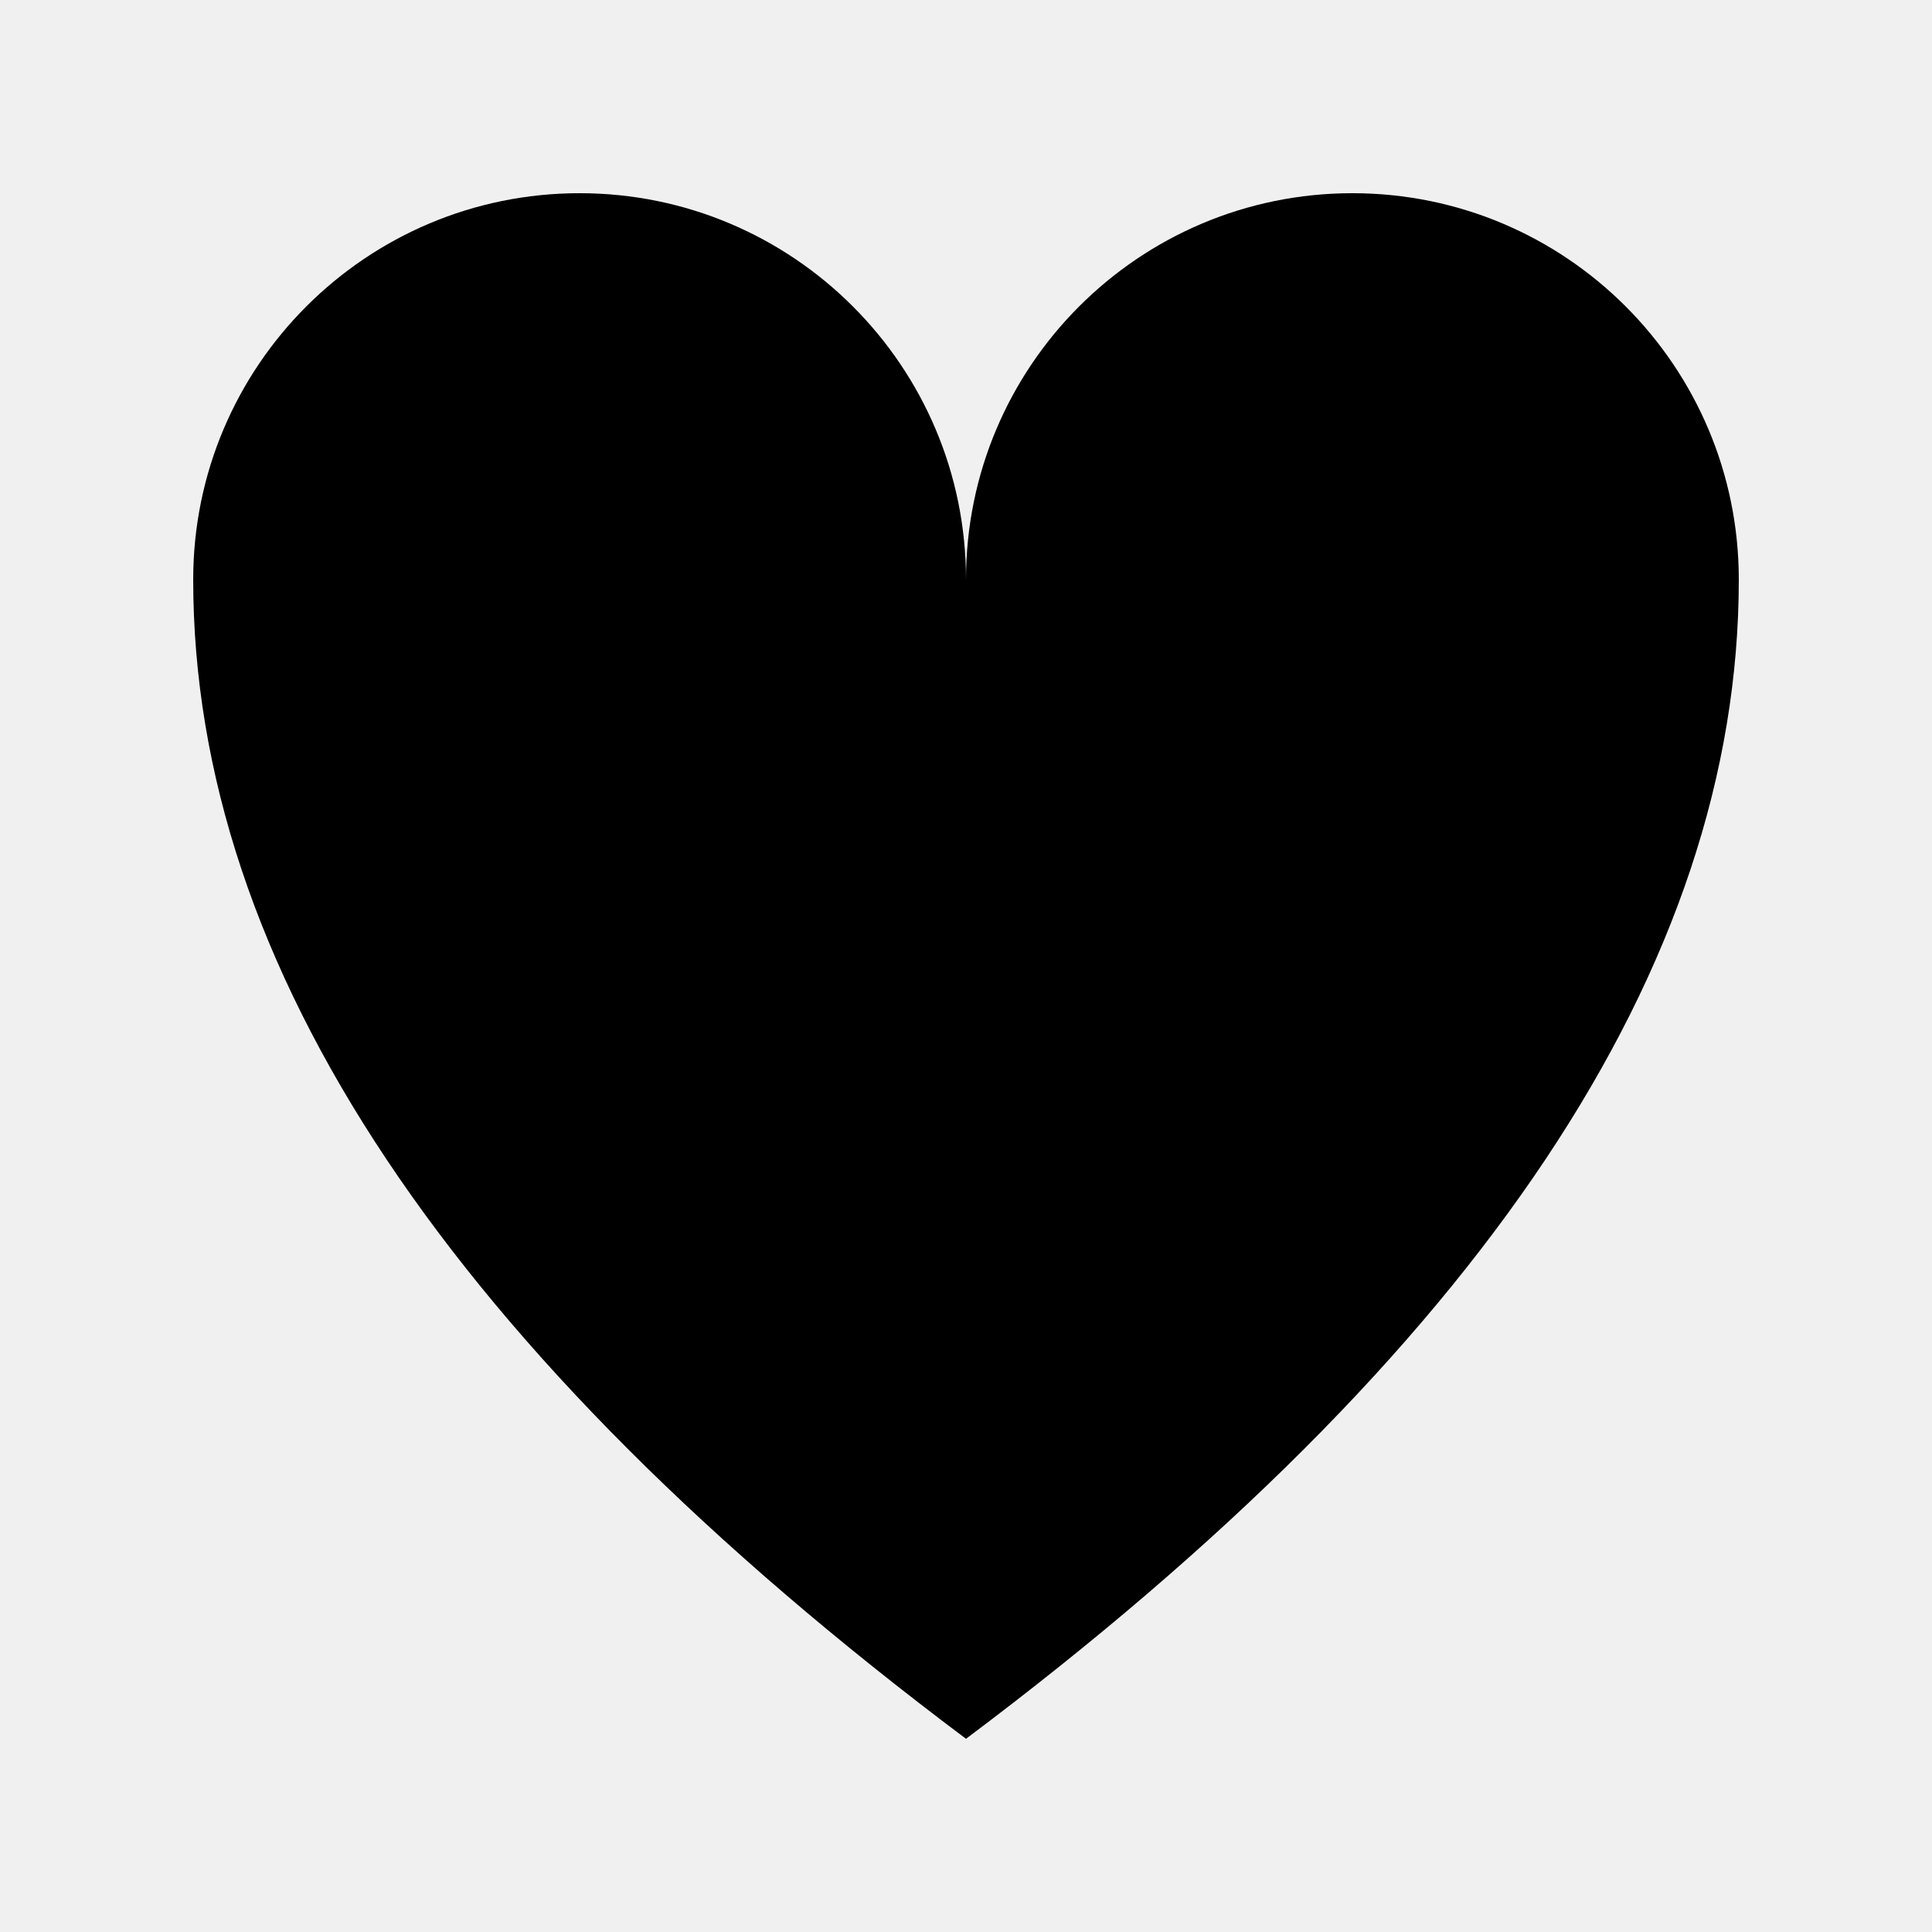
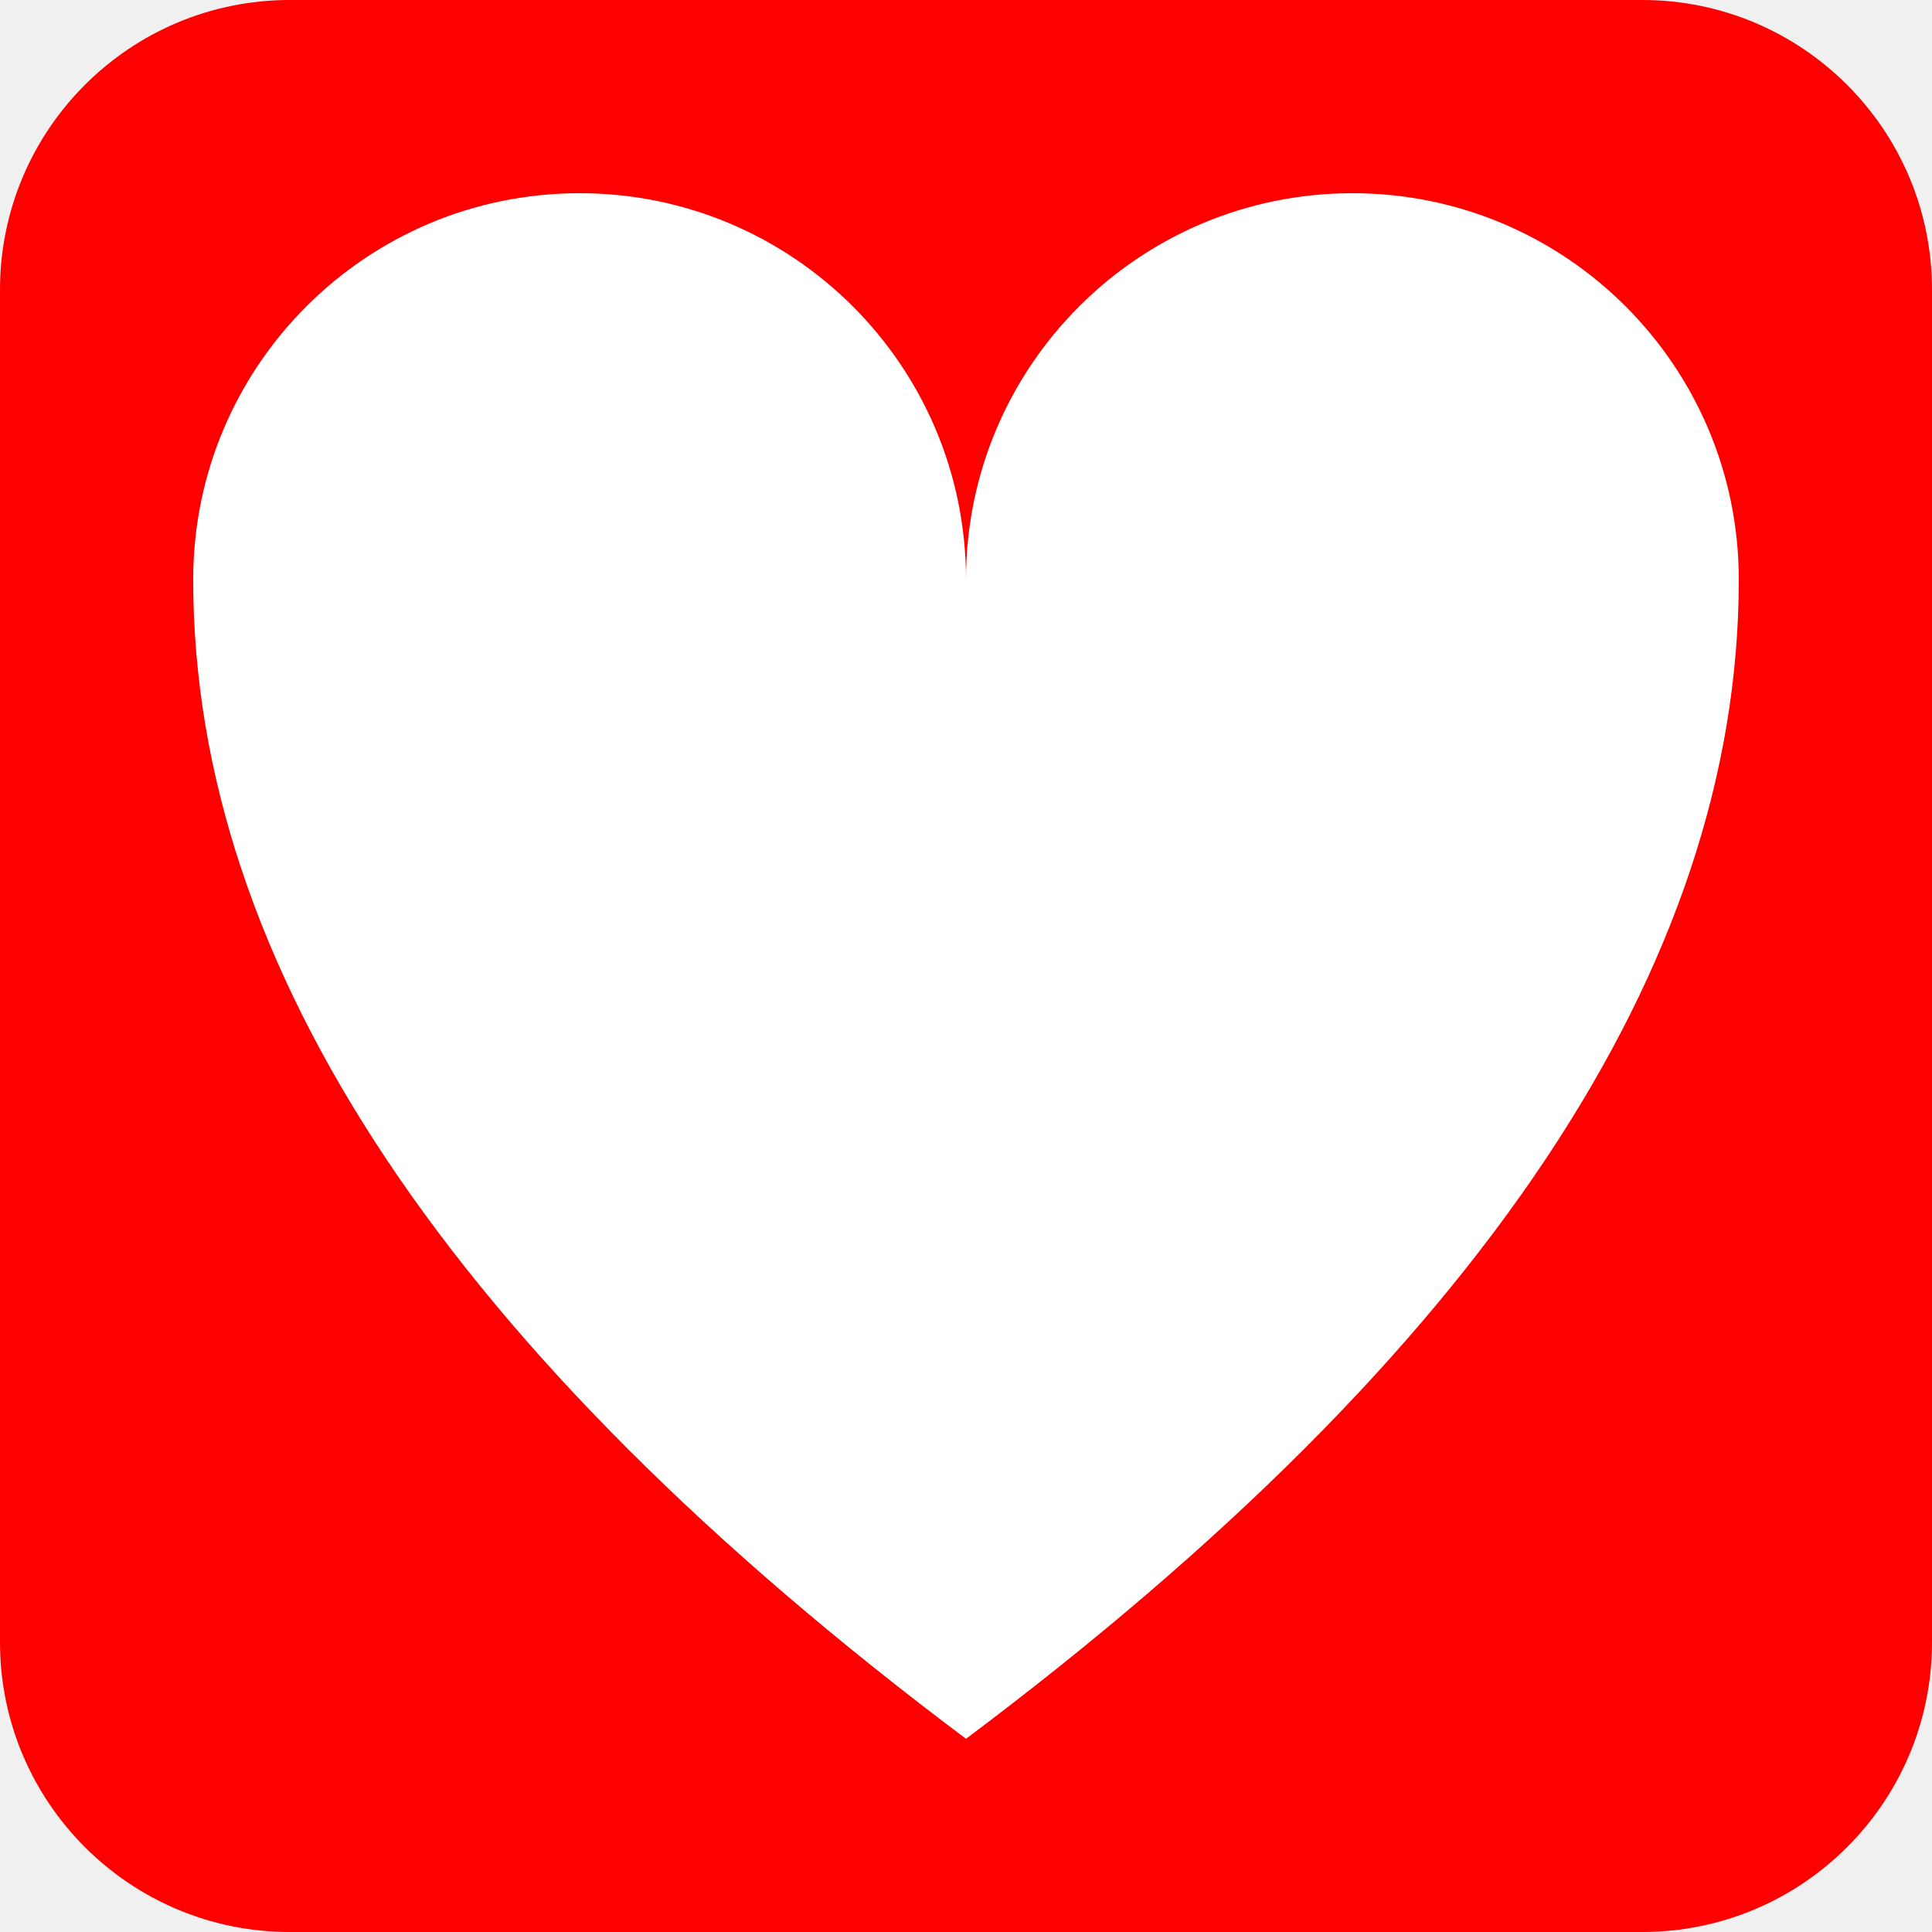
<svg xmlns="http://www.w3.org/2000/svg" viewBox="0 0 100 100">
-   <path d="       M 10,30       A 20,20 0,0,1 50,30       A 20,20 0,0,1 90,30       Q 90,60 50,90       Q 10,60 10,30       z     " />
+   <rect fill="#f00" width="100" height="100" rx="15" />
+   <path fill="#fff" d="       M 10,30       A 20,20 0,0,1 50,30       A 20,20 0,0,1 90,30       Q 90,60 50,90       Q 10,60 10,30       z     " />
</svg>
